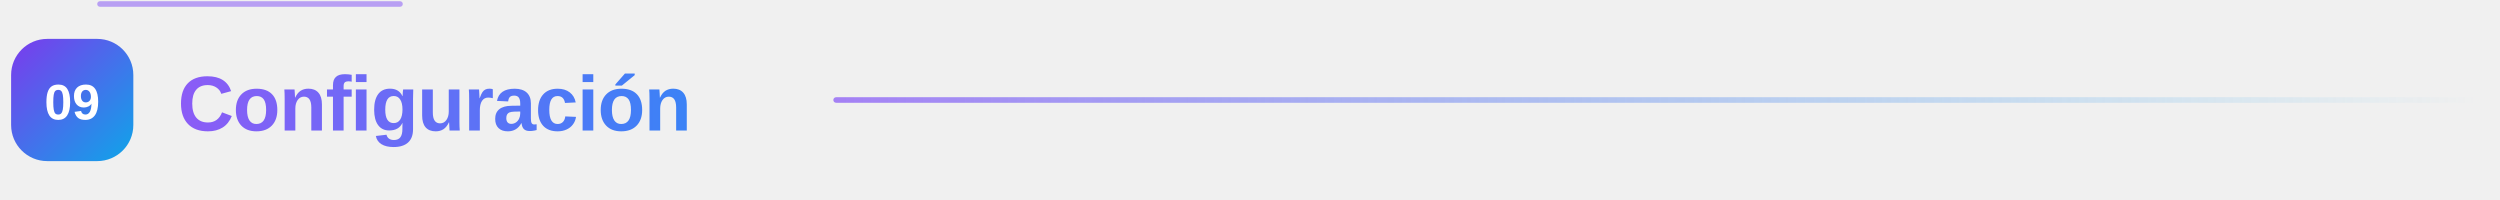
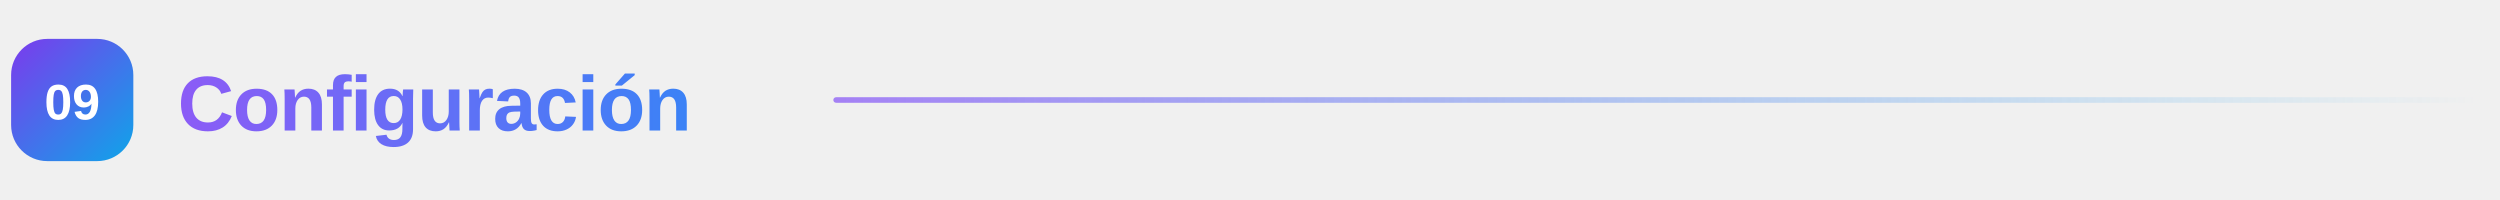
- <svg xmlns="http://www.w3.org/2000/svg" width="900" height="72" viewBox="0 0 900 72" role="img" aria-label="Configuración" data-readme-motion="subtle">
+ <svg xmlns="http://www.w3.org/2000/svg" width="900" height="72" viewBox="0 0 900 72" role="img" aria-label="Configuración">
  <defs>
    <linearGradient id="g" x1="0" y1="0" x2="1" y2="1">
      <stop offset="0" stop-color="#7c3aed" />
      <stop offset="1" stop-color="#0ea5e9" />
    </linearGradient>
    <linearGradient id="t" x1="0" y1="0" x2="1" y2="0">
      <stop offset="0" stop-color="#8b5cf6" />
      <stop offset="1" stop-color="#3b82f6" />
    </linearGradient>
    <linearGradient id="l" x1="0" y1="0" x2="1" y2="0">
      <stop offset="0" stop-color="#8b5cf6" stop-opacity="0.75" />
      <stop offset="1" stop-color="#0ea5e9" stop-opacity="0" />
    </linearGradient>
    <style>text { font-family: "Segoe UI", -apple-system, BlinkMacSystemFont, "Helvetica Neue", Arial, sans-serif; }</style>
  </defs>
  <rect x="4" y="14" width="44" height="44" rx="13" fill="url(#g)" />
  <text x="26" y="43" text-anchor="middle" style="font-size:18px;font-weight:800;fill:#ffffff">09</text>
  <text x="64" y="47" style="font-size:28px;font-weight:800;letter-spacing:-0.4px" fill="url(#t)">Configuración</text>
  <rect x="300" y="35" width="594" height="2" rx="1" fill="url(#l)" />
-   <style data-readme-builder-motion="1">
- @keyframes rb-accent {0%,100%{filter:brightness(1)}50%{filter:brightness(1.3)}}
- @keyframes rb-trace {from{stroke-dashoffset:900}to{stroke-dashoffset:0}}
- svg[data-readme-motion] .rb-motion-line{animation:rb-trace 2s ease-in-out 2;stroke-dasharray:108 900;stroke-dashoffset:0;opacity:.55}
- svg[data-readme-motion] &gt; path,svg[data-readme-motion] &gt; g:not(.rb-motion-layer){animation:rb-accent 2s ease-in-out 2}
- @media (prefers-reduced-motion:reduce){svg[data-readme-motion] .rb-motion-line,svg[data-readme-motion] &gt; path,svg[data-readme-motion] &gt; g:not(.rb-motion-layer){animation:none!important;filter:none!important}}
- </style>
-   <g class="rb-motion-layer" aria-hidden="true" pointer-events="none">
-     <path class="rb-motion-line" d="M36 1.44h828" fill="none" stroke="#8b5cf6" stroke-width="2" stroke-linecap="round" />
-   </g>
</svg>
